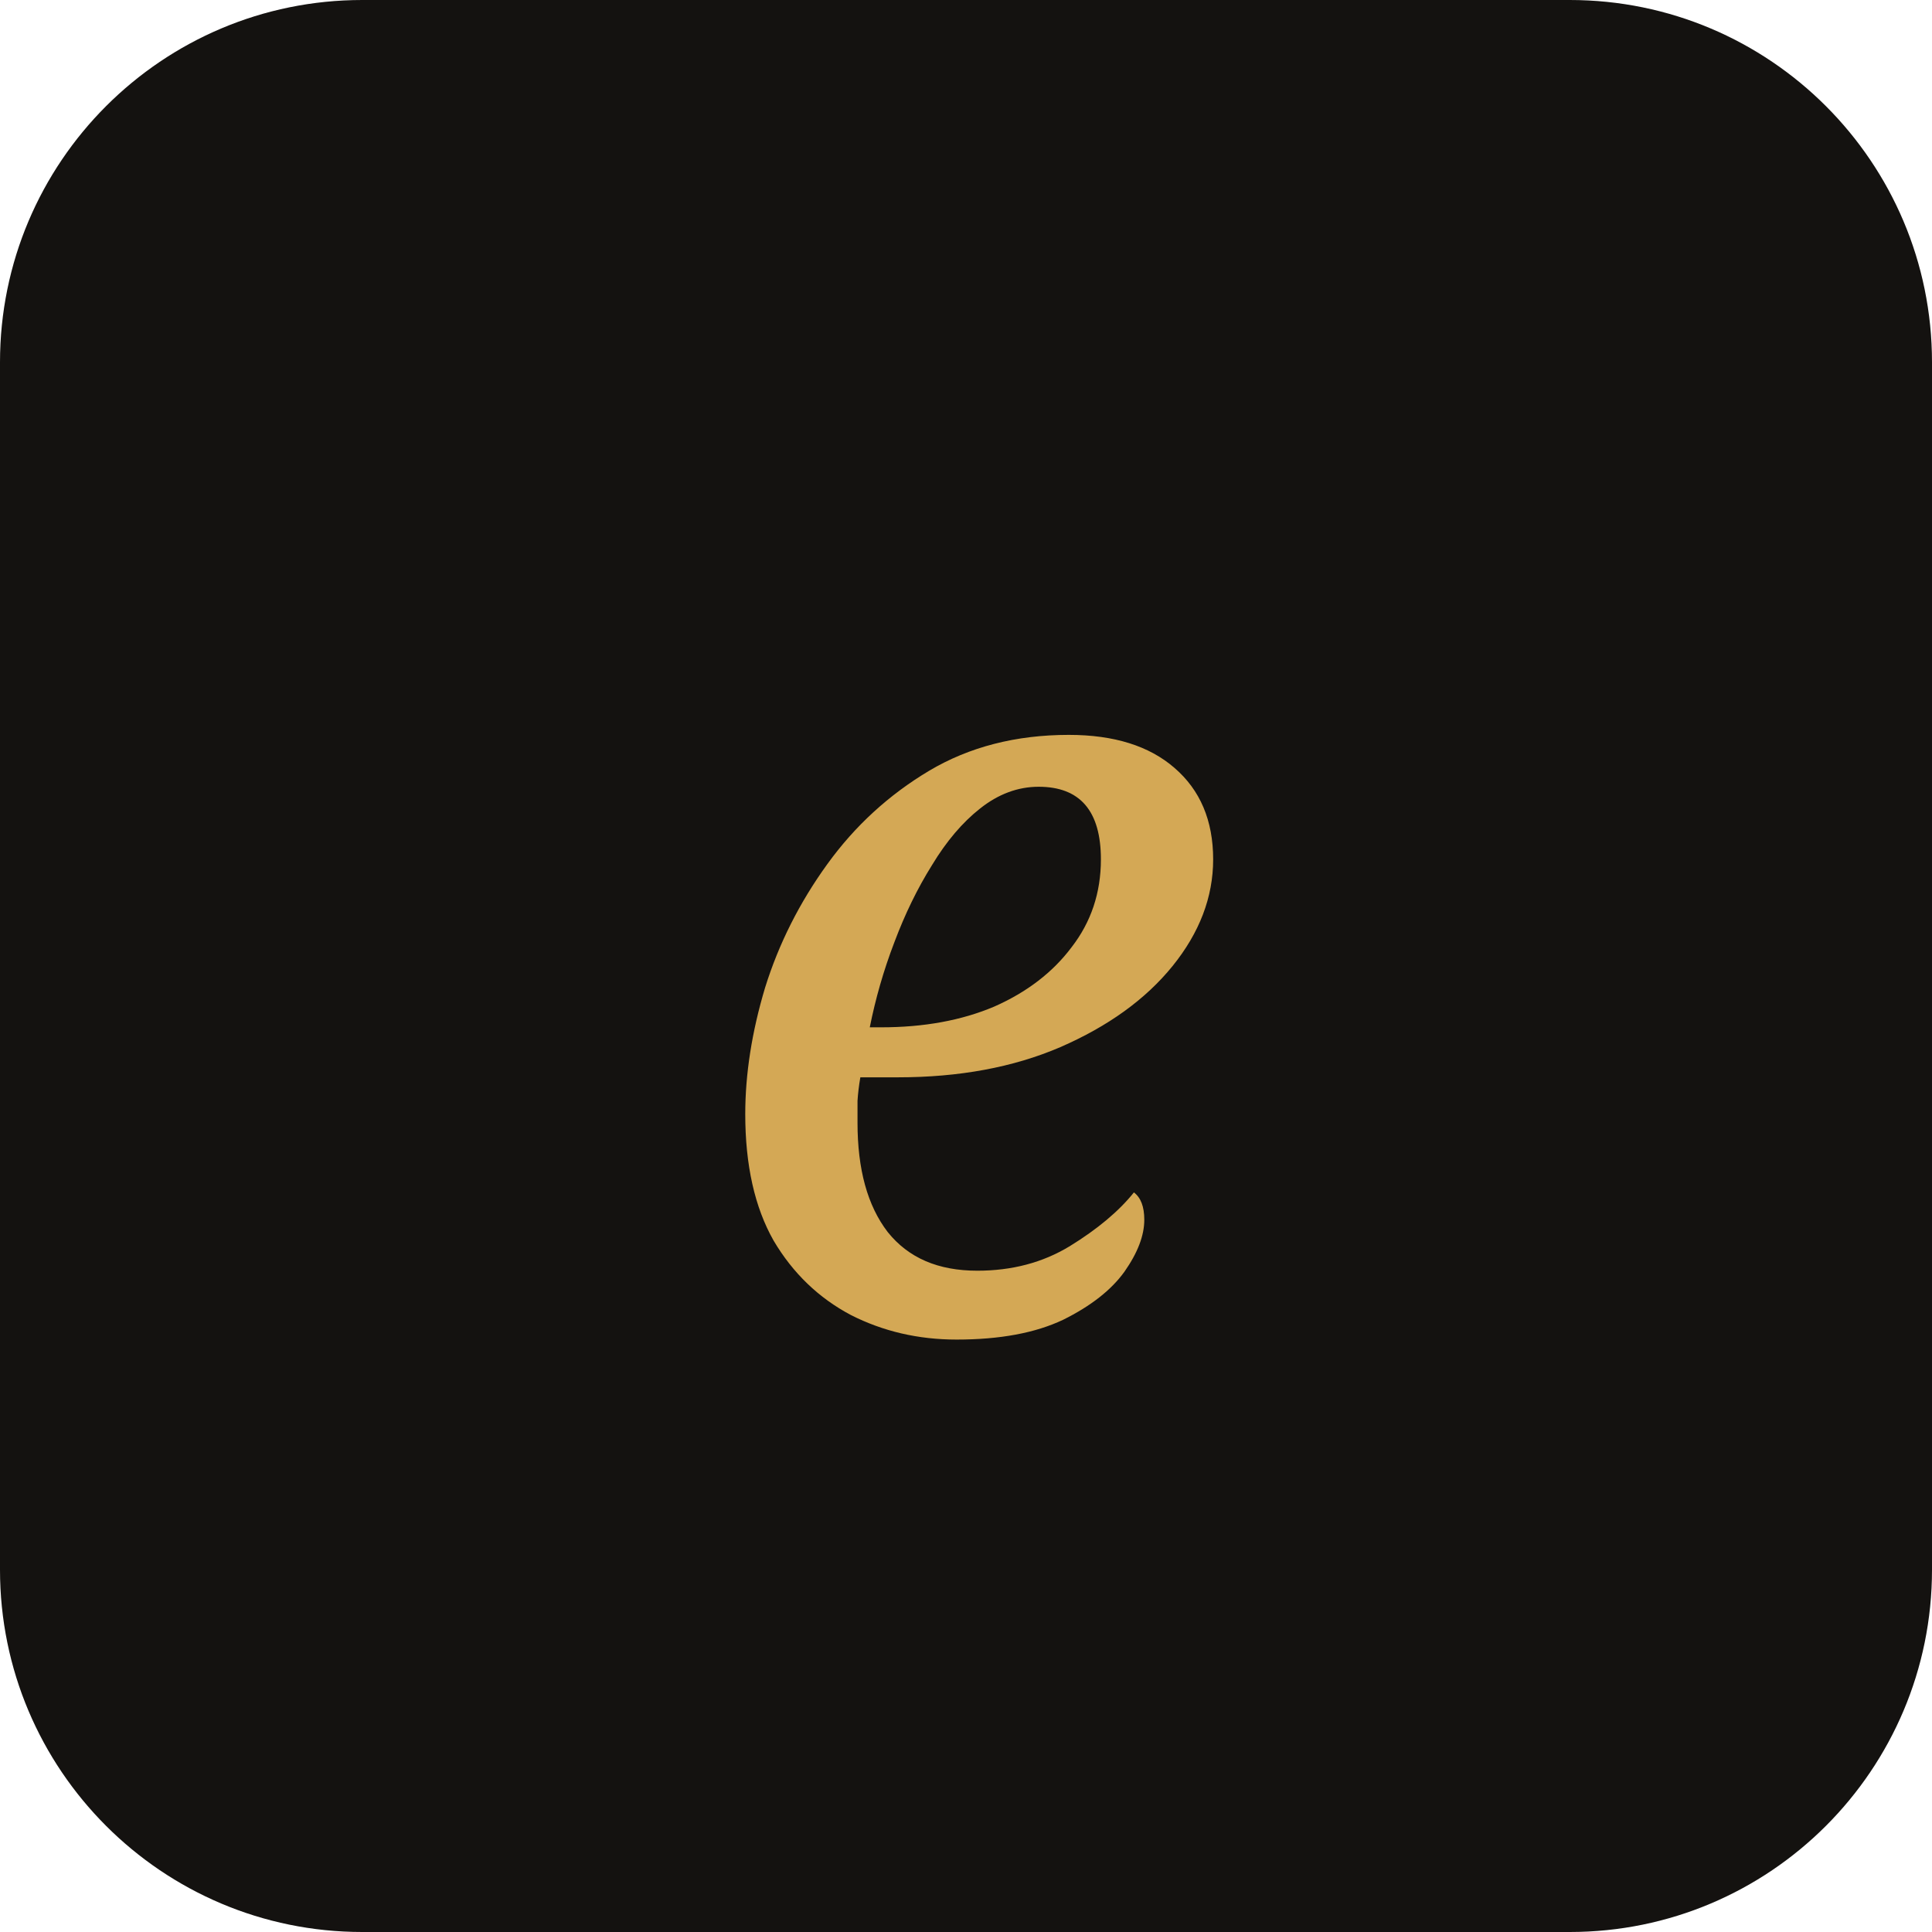
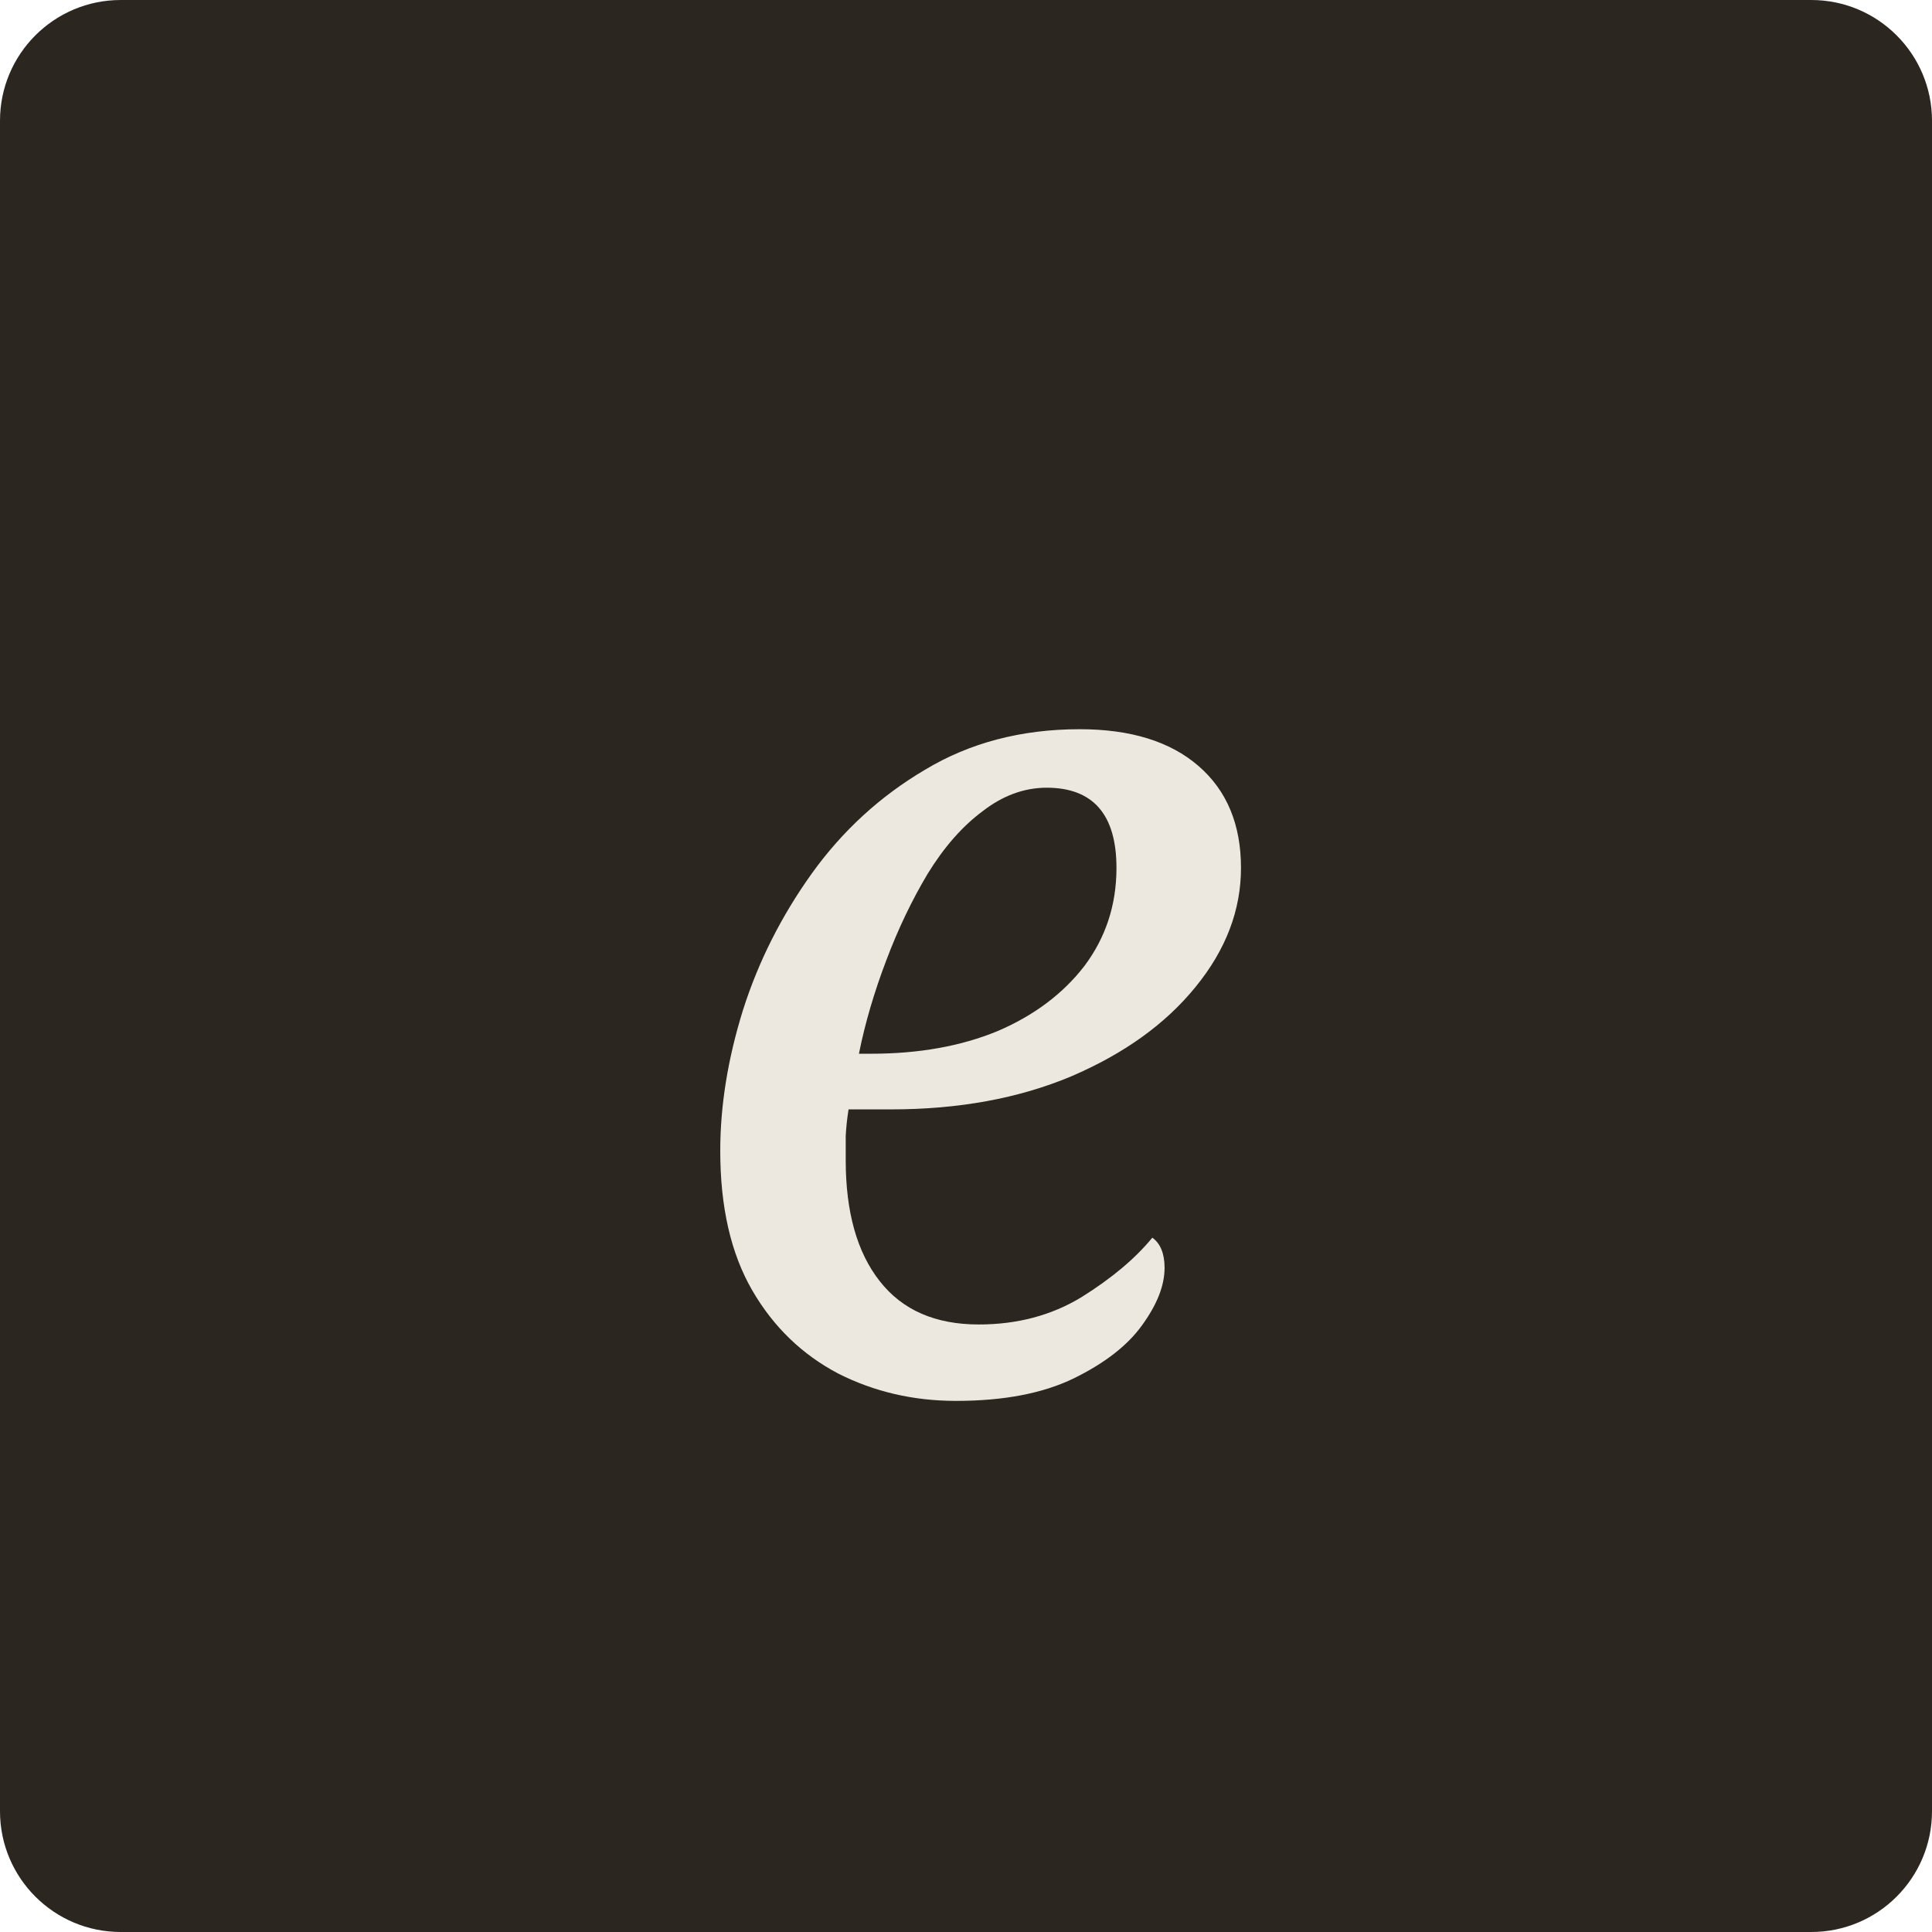
<svg xmlns="http://www.w3.org/2000/svg" viewBox="0 0 32 32">
-   <rect width="32" height="32" rx="6" fill="#141210" />
-   <text x="16" y="22" font-family="Georgia, serif" font-size="18" font-weight="300" font-style="italic" fill="#D4A855" text-anchor="middle">e</text>
+   <rect width="32" height="32" rx="2" fill="#2C2620" />
+   <text x="16" y="23" font-family="Georgia, 'Cormorant Garamond', serif" font-size="20" font-weight="400" font-style="italic" fill="#EDE8DF" text-anchor="middle">e</text>
</svg>
